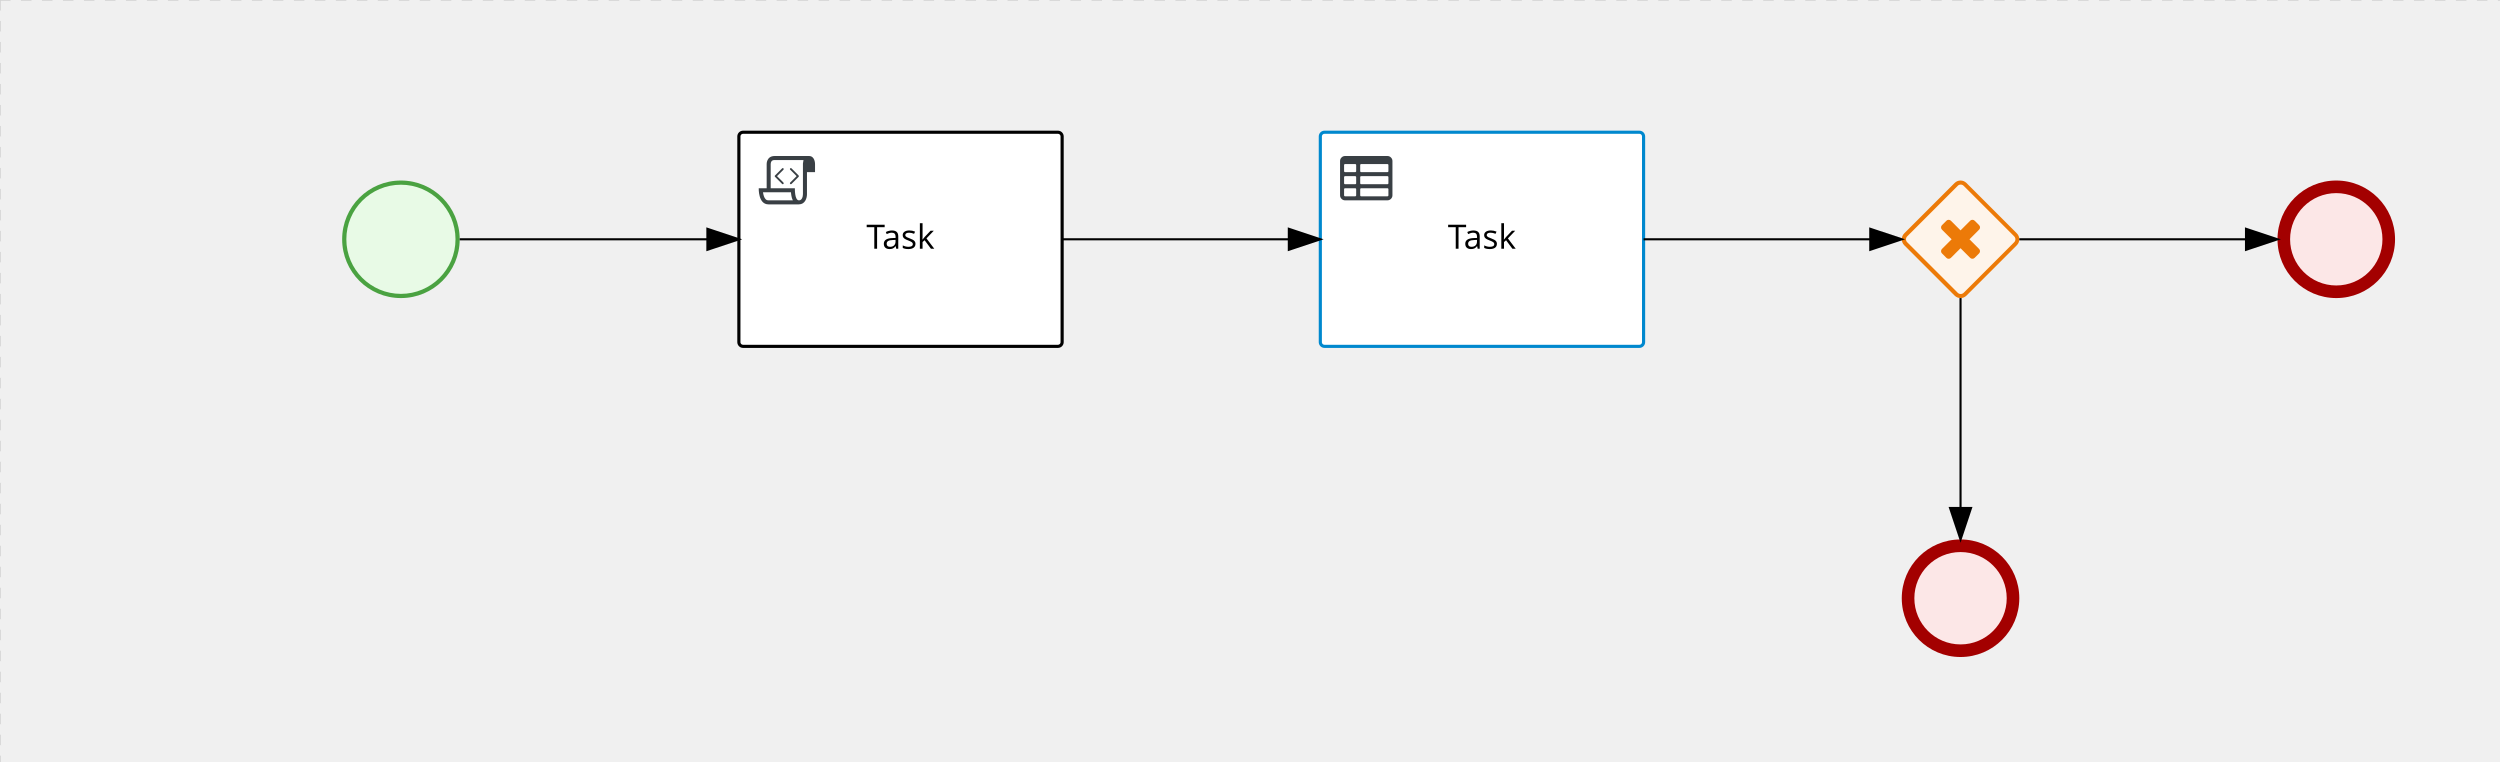
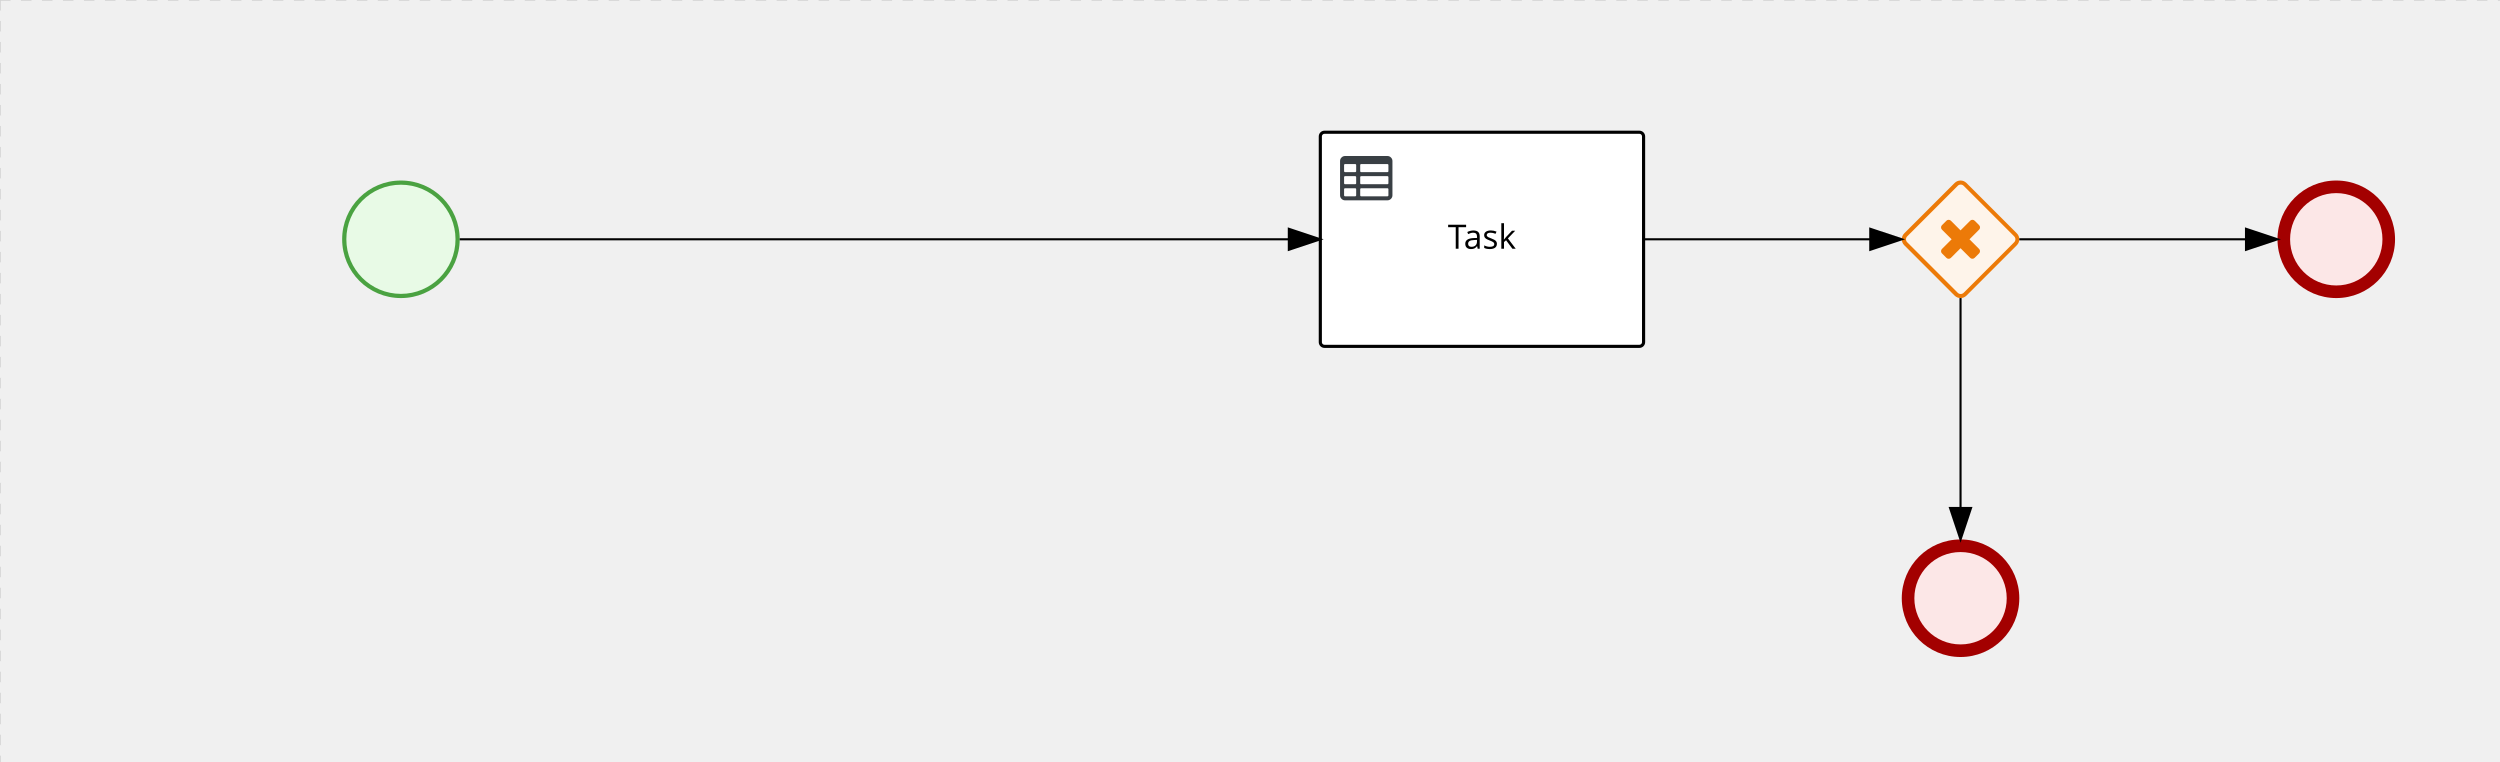
<svg xmlns="http://www.w3.org/2000/svg" version="1.1" width="1191" height="363" viewBox="0 0 1191 363">
  <defs />
  <g transform="matrix(1,0,0,1,0,0)">
    <g>
      <g>
        <g>
          <path fill="none" stroke="#d3d3d3" paint-order="fill stroke markers" d=" M 0 0 L 1200 0" stroke-miterlimit="10" stroke-opacity="0.8" stroke-dasharray="5" />
        </g>
        <g>
          <path fill="none" stroke="#d3d3d3" paint-order="fill stroke markers" d=" M 0 0 L 0 800" stroke-miterlimit="10" stroke-opacity="0.8" stroke-dasharray="5" />
        </g>
      </g>
      <g id="_9C595621-2E8C-4688-891E-9B5A55EFD98A" bpmn2nodeid="_9C595621-2E8C-4688-891E-9B5A55EFD98A" transform="matrix(1,0,0,1,163,86)">
        <g>
          <path fill="none" stroke="none" />
        </g>
        <g transform="matrix(0.125,0,0,0.125,0,0)">
          <g transform="matrix(1,0,0,1,0,0)">
            <path fill="#e8fae6" stroke="none" id="_9C595621-2E8C-4688-891E-9B5A55EFD98A?shapeType=BACKGROUND" paint-order="stroke fill markers" d=" M 0 0 M 444 224 C 444 263.9 434.2 300.8 414.4 334.5 C 394.7 368.2 368 394.9 334.4 414.5 C 300.8 434.1 263.9 444 224 444 C 184.1 444 147.2 434.2 113.5 414.4 C 79.8 394.7 53.1 368 33.5 334.4 C 13.9 300.8 4 263.9 4 224 C 4 184.1 13.8 147.2 33.6 113.5 C 53.4 79.8 80.1 53.1 113.6 33.5 C 147.1 13.9 184.1 4 224 4 C 263.9 4 300.8 13.8 334.5 33.6 C 368.2 53.4 394.9 80.1 414.5 113.6 C 434.1 147.1 444 184.1 444 224 Z" />
          </g>
          <g>
            <g transform="matrix(1,0,0,1,0,0)">
              <g transform="matrix(1,0,0,1,0,0)">
                <path fill="rgb(74,162,65)" stroke="none" id="_9C595621-2E8C-4688-891E-9B5A55EFD98A?shapeType=BORDER&amp;renderType=FILL" paint-order="stroke fill markers" d=" M 0 0 M 224 0 C 100.3 0 0 100.3 0 224 C 0 347.7 100.3 448 224 448 C 347.7 448 448 347.7 448 224 C 448 100.3 347.7 0 224 0 Z M 0 0 M 224 432 C 109.1 432 16 338.9 16 224 C 16 109.1 109.1 16 224 16 C 338.9 16 432 109.1 432 224 C 432 338.9 338.9 432 224 432 Z" />
              </g>
            </g>
          </g>
        </g>
        <g transform="matrix(1,0,0,1,28,61)" />
      </g>
      <g id="_D8AC2754-5F2C-4817-8674-432BD8C42926" bpmn2nodeid="_D8AC2754-5F2C-4817-8674-432BD8C42926" transform="matrix(1,0,0,1,1085,86)">
        <g>
          <path fill="none" stroke="none" />
        </g>
        <g transform="matrix(0.125,0,0,0.125,0,0)">
          <g transform="matrix(1,0,0,1,0,0)">
            <path fill="#fce7e7" stroke="none" id="_D8AC2754-5F2C-4817-8674-432BD8C42926?shapeType=BACKGROUND" paint-order="stroke fill markers" d=" M 0 0 M 444 224 C 444 263.9 434.2 300.8 414.4 334.5 C 394.7 368.2 368 394.9 334.4 414.5 C 300.8 434.1 263.9 444 224 444 C 184.1 444 147.2 434.2 113.5 414.4 C 79.8 394.7 53.1 368 33.5 334.4 C 13.9 300.8 4 263.9 4 224 C 4 184.1 13.8 147.2 33.6 113.5 C 53.4 79.8 80.1 53.1 113.6 33.5 C 147.1 13.9 184.1 4 224 4 C 263.9 4 300.8 13.8 334.5 33.6 C 368.2 53.4 394.9 80.1 414.5 113.6 C 434.1 147.1 444 184.1 444 224 Z" />
          </g>
          <g>
            <g transform="matrix(1,0,0,1,0,0)">
              <g transform="matrix(1,0,0,1,0,0)">
                <path fill="rgb(163,0,0)" stroke="none" id="_D8AC2754-5F2C-4817-8674-432BD8C42926?shapeType=BORDER&amp;renderType=FILL" paint-order="stroke fill markers" d=" M 0 0 M 224 0 C 100.3 0 0 100.3 0 224 C 0 347.7 100.3 448 224 448 C 347.7 448 448 347.7 448 224 C 448 100.3 347.7 0 224 0 Z M 0 0 M 224 400 C 126.8 400 48 321.2 48 224 C 48 126.8 126.8 48 224 48 C 321.2 48 400 126.8 400 224 C 400 321.2 321.2 400 224 400 Z" />
              </g>
            </g>
          </g>
        </g>
        <g transform="matrix(1,0,0,1,28,61)" />
      </g>
      <g id="_95F26553-6235-488D-B8BB-DC303B1D110E" bpmn2nodeid="_95F26553-6235-488D-B8BB-DC303B1D110E" transform="matrix(1,0,0,1,629,63)">
        <g>
          <path fill="none" stroke="none" />
        </g>
        <g transform="matrix(1,0,0,1,0,0)">
          <path fill="#ffffff" stroke="none" id="_95F26553-6235-488D-B8BB-DC303B1D110E?shapeType=BACKGROUND" paint-order="stroke fill markers" d=" M 2 0 L 152 0 L 152 0 A 2 2 0 0 1 154 2 L 154 100 L 154 100 A 2 2 0 0 1 152 102 L 2 102 L 2 102 A 2 2 0 0 1 0 100 L 0 2 L 0 2 A 2 2 0 0 1 2 0 Z" />
        </g>
        <g transform="matrix(1,0,0,1,0,0)">
-           <path fill="none" stroke="rgb(0,136,206)" id="_95F26553-6235-488D-B8BB-DC303B1D110E?shapeType=BORDER&amp;renderType=STROKE" paint-order="fill stroke markers" d=" M 2 0 L 152 0 L 152 0 A 2 2 0 0 1 154 2 L 154 100 L 154 100 A 2 2 0 0 1 152 102 L 2 102 L 2 102 A 2 2 0 0 1 0 100 L 0 2 L 0 2 A 2 2 0 0 1 2 0 Z" stroke-miterlimit="10" stroke-width="1.5" stroke-dasharray="" />
+           <path fill="none" stroke="rgb(0,0,0)" id="_95F26553-6235-488D-B8BB-DC303B1D110E?shapeType=BORDER&amp;renderType=STROKE" paint-order="fill stroke markers" d=" M 2 0 L 152 0 L 152 0 A 2 2 0 0 1 154 2 L 154 100 L 154 100 A 2 2 0 0 1 152 102 L 2 102 L 2 102 A 2 2 0 0 1 0 100 L 0 2 L 0 2 A 2 2 0 0 1 2 0 Z" stroke-miterlimit="10" stroke-width="1.5" stroke-dasharray="" />
        </g>
        <g>
          <g transform="matrix(0.06,0,0,0.06,9.4,9.4)">
            <g transform="matrix(1,0,0,1,0,0)">
              <path fill="#393f44" stroke="none" id="_95F26553-6235-488D-B8BB-DC303B1D110Eundefined" paint-order="stroke fill markers" d=" M 0 0 M 128 344 L 128 296 C 128 293.7 127.2 291.8 125.8 290.2 C 124.4 288.6 122.4 288 120 288 L 40 288 C 37.7 288 35.8 288.8 34.2 290.2 C 32.6 291.6 32 293.7 32 296 L 32 344 C 32 346.3 32.8 348.2 34.2 349.8 C 35.6 351.4 37.6 352 40 352 L 120 352 C 122.3 352 124.2 351.2 125.8 349.8 C 127.4 348.4 128 346.3 128 344 Z M 0 0 M 128 248 L 128 200 C 128 197.7 127.2 195.8 125.8 194.2 C 124.4 192.6 122.4 192 120 192 L 40 192 C 37.7 192 35.8 192.8 34.2 194.2 C 32.6 195.6 32 197.7 32 200 L 32 248 C 32 250.3 32.8 252.2 34.2 253.8 C 35.6 255.4 37.6 256 40 256 L 120 256 C 122.3 256 124.2 255.2 125.8 253.8 C 127.4 252.4 128 250.3 128 248 Z M 0 0 M 376 352 C 378.3 352 380.2 351.2 381.8 349.8 C 383.4 348.4 384 346.4 384 344 L 384 296 C 384 293.7 383.2 291.8 381.8 290.2 C 380.4 288.6 378.4 288 376 288 L 168 288 C 165.7 288 163.8 288.8 162.2 290.2 C 160.6 291.6 160 293.6 160 296 L 160 344 C 160 346.3 160.8 348.2 162.2 349.8 C 163.6 351.4 165.6 352 168 352 L 376 352 Z M 0 0 M 128 152 L 128 104 C 128 101.7 127.2 99.8 125.8 98.2 C 124.4 96.6 122.3 96 120 96 L 40 96 C 37.7 96 35.8 96.8 34.2 98.2 C 32.6 99.6 32 101.7 32 104 L 32 152 C 32 154.3 32.8 156.2 34.2 157.8 C 35.6 159.4 37.6 160 40 160 L 120 160 C 122.3 160 124.2 159.2 125.8 157.8 C 127.4 156.4 128 154.3 128 152 Z M 0 0 M 376 256 C 378.3 256 380.2 255.2 381.8 253.8 C 383.4 252.4 384 250.4 384 248 L 384 200 C 384 197.7 383.2 195.8 381.8 194.2 C 380.4 192.6 378.4 192 376 192 L 168 192 C 165.7 192 163.8 192.8 162.2 194.2 C 160.6 195.6 160 197.6 160 200 L 160 248 C 160 250.3 160.8 252.2 162.2 253.8 C 163.6 255.4 165.6 256 168 256 L 376 256 Z M 0 0 M 376 160 C 378.3 160 380.2 159.2 381.8 157.8 C 383.4 156.4 384 154.4 384 152 L 384 104 C 384 101.7 383.2 99.8 381.8 98.2 C 380.4 96.6 378.3 96 376 96 L 168 96 C 165.7 96 163.8 96.8 162.2 98.2 C 160.6 99.6 160 101.6 160 104 L 160 152 C 160 154.3 160.8 156.2 162.2 157.8 C 163.6 159.4 165.6 160 168 160 L 376 160 Z M 0 0 M 416 72 L 416 344 C 416 355 412.1 364.4 404.2 372.2 C 396.3 380 387 384 376 384 L 40 384 C 29 384 19.6 380.1 11.8 372.2 C 4 364.3 0 355 0 344 L 0 72 C 0 61 3.9 51.6 11.8 43.8 C 19.7 36 29 32 40 32 L 376 32 C 387 32 396.4 35.9 404.2 43.8 C 412 51.7 416 61 416 72 Z" />
            </g>
          </g>
        </g>
        <g transform="matrix(1,0,0,1,60.75,43.5)">
          <text fill="#000000" stroke="none" font-family="Open Sans" font-size="12pt" font-style="normal" font-weight="normal" text-decoration="normal" x="16.25" y="12" text-anchor="middle" dominant-baseline="alphabetic">Task</text>
        </g>
      </g>
-       <g id="_1319A557-1E81-4B26-B200-F8FABF77BCE9" bpmn2nodeid="_1319A557-1E81-4B26-B200-F8FABF77BCE9" transform="matrix(1,0,0,1,352,63)">
-         <g>
-           <path fill="none" stroke="none" />
-         </g>
-         <g transform="matrix(1,0,0,1,0,0)">
-           <path fill="#ffffff" stroke="none" id="_1319A557-1E81-4B26-B200-F8FABF77BCE9?shapeType=BACKGROUND" paint-order="stroke fill markers" d=" M 2 0 L 152 0 L 152 0 A 2 2 0 0 1 154 2 L 154 100 L 154 100 A 2 2 0 0 1 152 102 L 2 102 L 2 102 A 2 2 0 0 1 0 100 L 0 2 L 0 2 A 2 2 0 0 1 2 0 Z" />
-         </g>
-         <g transform="matrix(1,0,0,1,0,0)">
-           <path fill="none" stroke="rgb(0,0,0)" id="_1319A557-1E81-4B26-B200-F8FABF77BCE9?shapeType=BORDER&amp;renderType=STROKE" paint-order="fill stroke markers" d=" M 2 0 L 152 0 L 152 0 A 2 2 0 0 1 154 2 L 154 100 L 154 100 A 2 2 0 0 1 152 102 L 2 102 L 2 102 A 2 2 0 0 1 0 100 L 0 2 L 0 2 A 2 2 0 0 1 2 0 Z" stroke-miterlimit="10" stroke-width="1.5" stroke-dasharray="" />
-         </g>
-         <g>
-           <g transform="matrix(0.06,0,0,0.06,9.4,9.4)">
-             <g transform="matrix(1,0,0,1,0,0)">
-               <path fill="#393f44" stroke="none" id="_1319A557-1E81-4B26-B200-F8FABF77BCE9undefined" paint-order="stroke fill markers" d=" M 0 0 M 197.3 130.2 C 194.4 127.3 189.6 127.3 186.7 130.2 L 130.2 186.7 C 127.3 189.6 127.3 194.4 130.2 197.3 L 186.7 253.8 C 188.1 255.3 190.1 256 192 256 C 193.9 256 195.9 255.3 197.3 253.7 C 200.2 250.8 200.2 246 197.3 243.1 L 146.2 192 L 197.3 140.8 C 200.2 137.9 200.2 133.1 197.3 130.2 Z" />
-             </g>
-             <g transform="matrix(1,0,0,1,0,0)">
-               <path fill="#393f44" stroke="none" id="_1319A557-1E81-4B26-B200-F8FABF77BCE9undefined" paint-order="stroke fill markers" d=" M 0 0 M 261.3 130.2 C 258.4 127.3 253.6 127.3 250.7 130.2 C 247.8 133.1 247.8 137.9 250.7 140.8 L 301.8 191.9 L 250.7 243 C 247.8 245.9 247.8 250.7 250.7 253.6 C 252.1 255.3 254.1 256 256 256 C 257.9 256 259.9 255.3 261.3 253.8 L 317.8 197.3 C 320.7 194.4 320.7 189.6 317.8 186.7 L 261.3 130.2 Z" />
-             </g>
-             <g transform="matrix(1,0,0,1,0,0)">
-               <path fill="#393f44" stroke="none" id="_1319A557-1E81-4B26-B200-F8FABF77BCE9undefined" paint-order="stroke fill markers" d=" M 0 0 M 400 32 C 400 32 152.8 32 128 32 C 62 32 64 96 64 96 L 64 288 L 1 288 C 1 288 -4 416 78 416 L 320 416 C 368 416 384 368 384 336 C 384 314.2 384 224.4 384 160 L 448 160 L 448 96 C 448 96 449 32 400 32 Z M 0 0 M 78 383.9 C 68.5 383.9 61.6 381.1 55.5 374.9 C 43.4 362.4 37.5 339.6 34.9 320 L 256.9 320 C 257.1 322.7 257.3 325.4 257.6 328.2 C 260 351.6 264.7 370.1 271.9 383.9 L 78 383.9 L 78 383.9 Z M 0 0 M 352 336 C 352 345.9 349.6 360.3 342.9 371 C 337.2 380.1 330.4 384 320 384 C 285 384 288 288 288 288 L 96 288 L 96 96 L 96 95.9 L 96 95.1 C 96 90.6 97.6 78.3 104.7 71.2 C 106.5 69.4 111.9 64 128 64 L 356.5 64 C 354.4 72.8 352.8 81.8 352.2 89.9 C 352.2 90.5 352.1 91.1 352.1 91.7 C 352.1 92 352.1 92.3 352.1 92.6 C 352 94.8 352 96 352 96 L 352 160 L 352 336 Z" />
-             </g>
-           </g>
-         </g>
-         <g transform="matrix(1,0,0,1,60.75,43.5)">
-           <text fill="#000000" stroke="none" font-family="Open Sans" font-size="12pt" font-style="normal" font-weight="normal" text-decoration="normal" x="16.25" y="12" text-anchor="middle" dominant-baseline="alphabetic">Task</text>
-         </g>
-       </g>
      <g id="_DAAE6995-2EA8-4976-A70B-C553B5140C50" bpmn2nodeid="_DAAE6995-2EA8-4976-A70B-C553B5140C50" transform="matrix(1,0,0,1,0,0)">
        <g>
-           <path fill="none" stroke="rgb(0,0,0)" paint-order="fill stroke markers" d=" M 219 114 L 337 114" stroke-miterlimit="10" stroke-dasharray="" />
+           <path fill="none" stroke="rgb(0,0,0)" paint-order="fill stroke markers" d=" M 219 114 L 614 114" stroke-miterlimit="10" stroke-dasharray="" />
        </g>
        <g transform="matrix(1,0,0,1,219,114)" />
-         <g transform="matrix(6.123233995736766e-17,1,-1,6.123233995736766e-17,352,109)">
-           <path fill="rgb(0,0,0)" stroke="rgb(0,0,0)" paint-order="fill stroke markers" d=" M 10 15 L 0 15 L 5 0 Z" stroke-miterlimit="10" stroke-dasharray="" />
-         </g>
-         <g transform="matrix(1,0,0,1,219,104)" />
-       </g>
-       <g id="_D55B6EC9-A56D-4683-97A3-0EC7FC3730E4" bpmn2nodeid="_D55B6EC9-A56D-4683-97A3-0EC7FC3730E4" transform="matrix(1,0,0,1,0,0)">
-         <g>
-           <path fill="none" stroke="rgb(0,0,0)" paint-order="fill stroke markers" d=" M 506 114 L 614 114" stroke-miterlimit="10" stroke-dasharray="" />
-         </g>
-         <g transform="matrix(1,0,0,1,506,114)" />
        <g transform="matrix(6.123233995736766e-17,1,-1,6.123233995736766e-17,629,109)">
          <path fill="rgb(0,0,0)" stroke="rgb(0,0,0)" paint-order="fill stroke markers" d=" M 10 15 L 0 15 L 5 0 Z" stroke-miterlimit="10" stroke-dasharray="" />
        </g>
-         <g transform="matrix(1,0,0,1,506,104)" />
+         <g transform="matrix(1,0,0,1,324,104)" />
      </g>
      <g transform="matrix(1,0,0,1,163,86)" />
      <g transform="matrix(1,0,0,1,1085,86)" />
      <g transform="matrix(1,0,0,1,629,63)" />
-       <g transform="matrix(1,0,0,1,352,63)" />
      <g id="_959BC040-2900-4302-838B-49A84F03AAA0" bpmn2nodeid="_959BC040-2900-4302-838B-49A84F03AAA0" transform="matrix(1,0,0,1,906,86)">
        <g>
          <path fill="none" stroke="none" />
        </g>
        <g transform="matrix(0.125,0,0,0.125,0,0)">
          <g transform="matrix(1,0,0,1,0,0)">
            <path fill="#fef4ea" stroke="none" id="_959BC040-2900-4302-838B-49A84F03AAA0?shapeType=BACKGROUND" paint-order="stroke fill markers" d=" M 0 0 M 224.4 4.3 C 216.4 4.3 208.4 7.3 202.3 13.4 L 13.5 202.2 C 1.3 214.4 1.3 234.2 13.5 246.4 L 202.2 435.1 C 208.3 441.2 216.4 444.2 224.3 444.2 C 232.2 444.2 240.3 441.2 246.4 435.1 L 435.1 246.4 C 447.3 234.2 447.3 214.4 435.1 202.2 L 246.5 13.4 C 240.4 7.3 232.4 4.3 224.4 4.3 L 224.4 4.3 Z" />
          </g>
          <g>
            <g transform="matrix(1,0,0,1,0,0)">
              <g transform="matrix(1,0,0,1,0,0)">
                <path fill="rgb(236,122,8)" stroke="none" id="_959BC040-2900-4302-838B-49A84F03AAA0?shapeType=BORDER&amp;renderType=FILL" paint-order="stroke fill markers" d=" M 0 0 M 20.8 212.7 L 213.3 20.2 C 219.6 13.9 229.7 13.9 235.9 20.2 L 428.4 212.7 C 434.7 219 434.7 229.1 428.4 235.3 L 235.9 427.8 C 229.6 434.1 219.5 434.1 213.3 427.8 L 20.8 235.3 C 14.5 229.1 14.5 218.9 20.8 212.7 L 20.8 212.7 Z M 0 0 M 0 224 C 0 232.1 3.1 240.3 9.3 246.5 L 201.5 438.7 C 213.9 451.1 234.1 451.1 246.5 438.7 L 438.7 246.5 C 444.9 240.3 448 232.1 448 224 C 448 215.9 444.9 207.7 438.7 201.5 L 246.5 9.3 C 234.1 -3.1 213.9 -3.1 201.5 9.3 L 9.3 201.5 C 3.1 207.7 0 215.9 0 224 L 0 224 Z" />
              </g>
            </g>
          </g>
          <g>
            <g transform="matrix(1,0,0,1,0,0)">
              <g transform="matrix(1,0,0,1,0,0)">
                <path fill="#ec7a08" stroke="none" id="_959BC040-2900-4302-838B-49A84F03AAA0undefined" paint-order="stroke fill markers" d=" M 0 0 M 298.2 269.2 C 298.2 272.6 297.1 275.3 294.7 277.7 L 277.7 294.7 C 275.3 297.1 272.6 298.2 269.2 298.2 C 265.8 298.2 263.1 297.1 260.7 294.7 L 224 258 L 187.2 294.8 C 184.8 297.2 182.1 298.3 178.7 298.3 C 175.3 298.3 172.6 297.2 170.2 294.8 L 153.2 277.8 C 150.8 275.4 149.7 272.7 149.7 269.3 C 149.7 265.9 150.8 263.2 153.2 260.8 L 190 224 L 153.2 187.2 C 150.8 184.8 149.7 182 149.7 178.7 C 149.7 175.3 150.8 172.5 153.2 170.2 L 170.2 153.2 C 172.6 150.8 175.3 149.7 178.7 149.7 C 182.1 149.7 184.8 150.8 187.2 153.2 L 224 190 L 260.8 153.2 C 263.2 150.8 265.9 149.7 269.3 149.7 C 272.7 149.7 275.4 150.8 277.8 153.2 L 294.8 170.2 C 297.2 172.5 298.3 175.3 298.3 178.7 C 298.3 182 297.2 184.8 294.8 187.2 L 258 224 L 294.8 260.8 C 297.1 263.1 298.2 265.9 298.2 269.2 Z" />
              </g>
            </g>
          </g>
        </g>
        <g transform="matrix(1,0,0,1,28,61)" />
      </g>
      <g id="_8E49E53A-2233-4949-ABAE-B88C46E5150E" bpmn2nodeid="_8E49E53A-2233-4949-ABAE-B88C46E5150E" transform="matrix(1,0,0,1,0,0)">
        <g>
          <path fill="none" stroke="#000000" paint-order="fill stroke markers" d=" M 962 114 L 1070 114" stroke-miterlimit="10" stroke-dasharray="" />
        </g>
        <g transform="matrix(1,0,0,1,962,114)" />
        <g transform="matrix(6.123233995736766e-17,1,-1,6.123233995736766e-17,1085,109)">
          <path fill="#000000" stroke="#000000" paint-order="fill stroke markers" d=" M 10 15 L 0 15 L 5 0 Z" stroke-miterlimit="10" stroke-dasharray="" />
        </g>
        <g transform="matrix(1,0,0,1,962,104)" />
      </g>
      <g id="_98492E7C-B88D-4D04-83B4-05DB36A5BBE7" bpmn2nodeid="_98492E7C-B88D-4D04-83B4-05DB36A5BBE7" transform="matrix(1,0,0,1,0,0)">
        <g>
          <path fill="none" stroke="rgb(0,0,0)" paint-order="fill stroke markers" d=" M 783 114 L 891 114" stroke-miterlimit="10" stroke-dasharray="" />
        </g>
        <g transform="matrix(1,0,0,1,783,114)" />
        <g transform="matrix(6.123233995736766e-17,1,-1,6.123233995736766e-17,906,109)">
          <path fill="rgb(0,0,0)" stroke="rgb(0,0,0)" paint-order="fill stroke markers" d=" M 10 15 L 0 15 L 5 0 Z" stroke-miterlimit="10" stroke-dasharray="" />
        </g>
        <g transform="matrix(1,0,0,1,783,104)" />
      </g>
      <g transform="matrix(1,0,0,1,906,86)" />
      <g id="_CE16BC23-7C92-4650-B2F9-1CFDF89743BC" bpmn2nodeid="_CE16BC23-7C92-4650-B2F9-1CFDF89743BC" transform="matrix(1,0,0,1,906,257)">
        <g>
          <path fill="none" stroke="none" />
        </g>
        <g transform="matrix(0.125,0,0,0.125,0,0)">
          <g transform="matrix(1,0,0,1,0,0)">
            <path fill="#fce7e7" stroke="none" id="_CE16BC23-7C92-4650-B2F9-1CFDF89743BC?shapeType=BACKGROUND" paint-order="stroke fill markers" d=" M 0 0 M 444 224 C 444 263.9 434.2 300.8 414.4 334.5 C 394.7 368.2 368 394.9 334.4 414.5 C 300.8 434.1 263.9 444 224 444 C 184.1 444 147.2 434.2 113.5 414.4 C 79.8 394.7 53.1 368 33.5 334.4 C 13.9 300.8 4 263.9 4 224 C 4 184.1 13.8 147.2 33.6 113.5 C 53.4 79.8 80.1 53.1 113.6 33.5 C 147.1 13.9 184.1 4 224 4 C 263.9 4 300.8 13.8 334.5 33.6 C 368.2 53.4 394.9 80.1 414.5 113.6 C 434.1 147.1 444 184.1 444 224 Z" />
          </g>
          <g>
            <g transform="matrix(1,0,0,1,0,0)">
              <g transform="matrix(1,0,0,1,0,0)">
                <path fill="rgb(163,0,0)" stroke="none" id="_CE16BC23-7C92-4650-B2F9-1CFDF89743BC?shapeType=BORDER&amp;renderType=FILL" paint-order="stroke fill markers" d=" M 0 0 M 224 0 C 100.3 0 0 100.3 0 224 C 0 347.7 100.3 448 224 448 C 347.7 448 448 347.7 448 224 C 448 100.3 347.7 0 224 0 Z M 0 0 M 224 400 C 126.8 400 48 321.2 48 224 C 48 126.8 126.8 48 224 48 C 321.2 48 400 126.8 400 224 C 400 321.2 321.2 400 224 400 Z" />
              </g>
            </g>
          </g>
        </g>
        <g transform="matrix(1,0,0,1,28,61)" />
      </g>
      <g transform="matrix(1,0,0,1,906,257)" />
      <g id="_58A7A61A-6A74-45F2-9D23-58E71D7950A8" bpmn2nodeid="_58A7A61A-6A74-45F2-9D23-58E71D7950A8">
        <g>
          <path fill="none" stroke="rgb(0,0,0)" paint-order="fill stroke markers" d=" M 934 142 L 934 242" stroke-miterlimit="10" stroke-dasharray="" />
        </g>
        <g transform="matrix(1,0,0,1,934,142)" />
        <g transform="matrix(-1,1.2246467991473532e-16,-1.2246467991473532e-16,-1,939,257)">
          <path fill="rgb(0,0,0)" stroke="rgb(0,0,0)" paint-order="fill stroke markers" d=" M 10 15 L 0 15 L 5 0 Z" stroke-miterlimit="10" stroke-dasharray="" />
        </g>
        <g transform="matrix(1,0,0,1,944,199.5)" />
      </g>
    </g>
  </g>
</svg>
